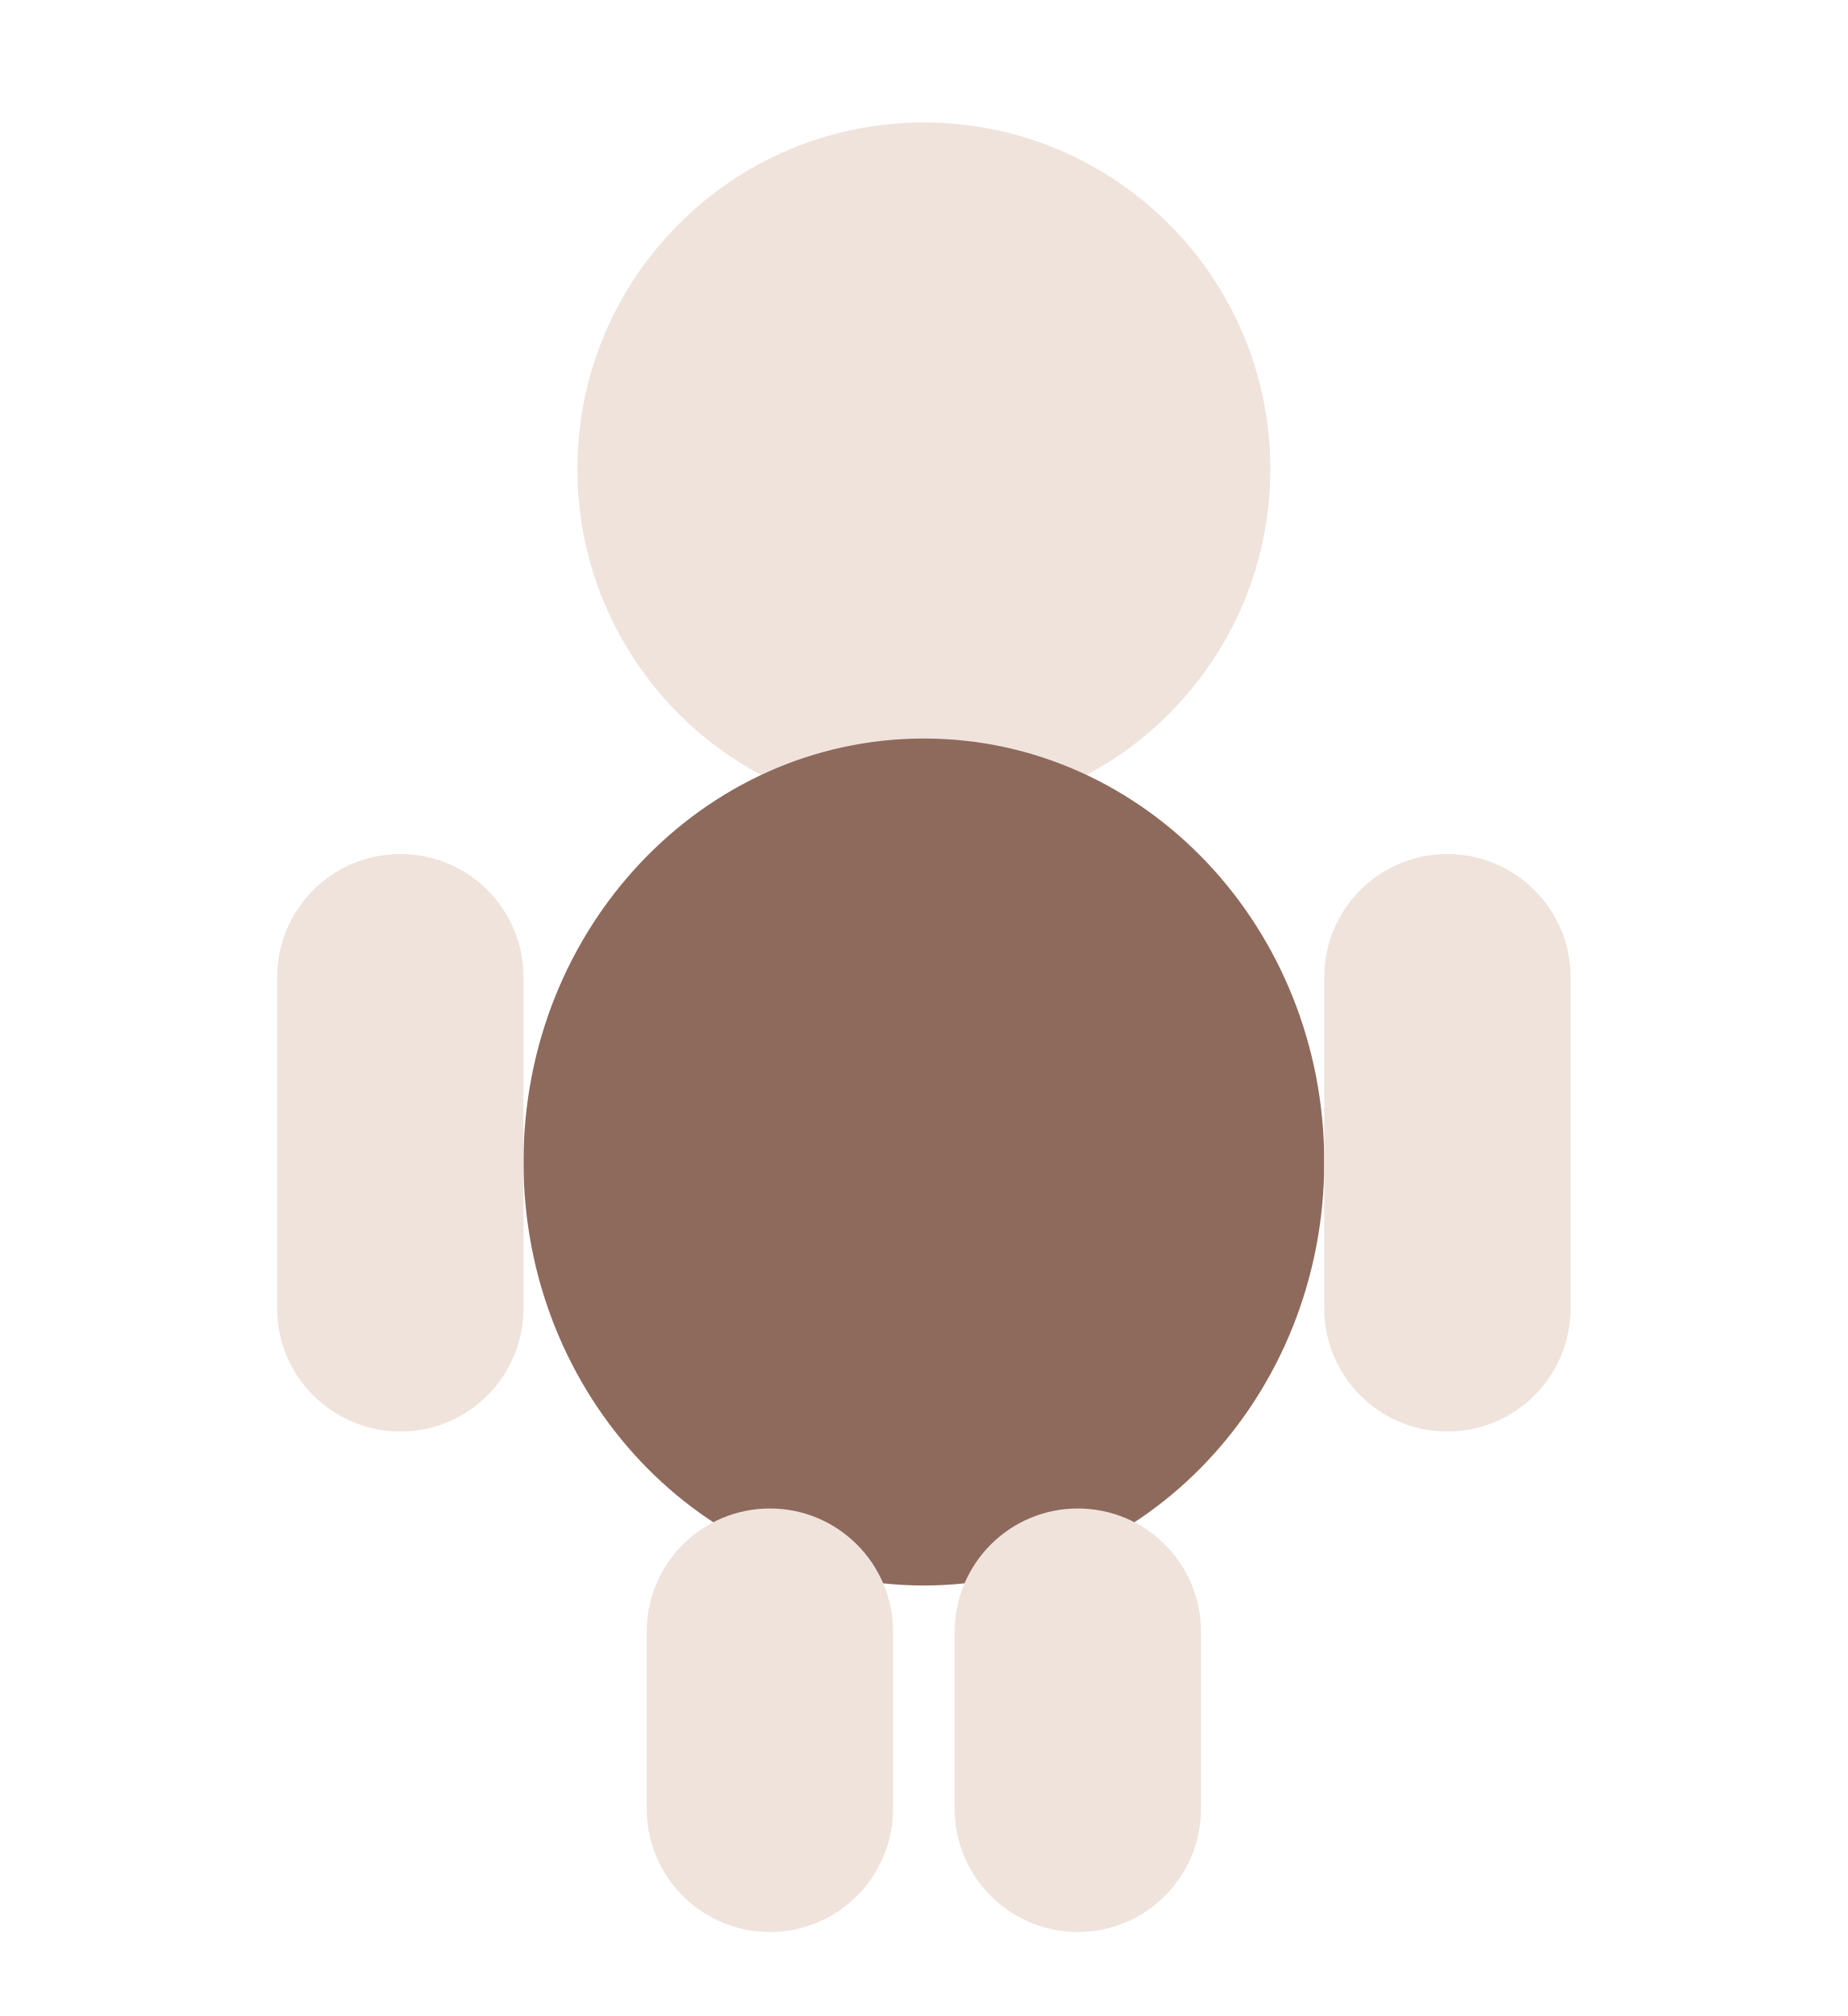
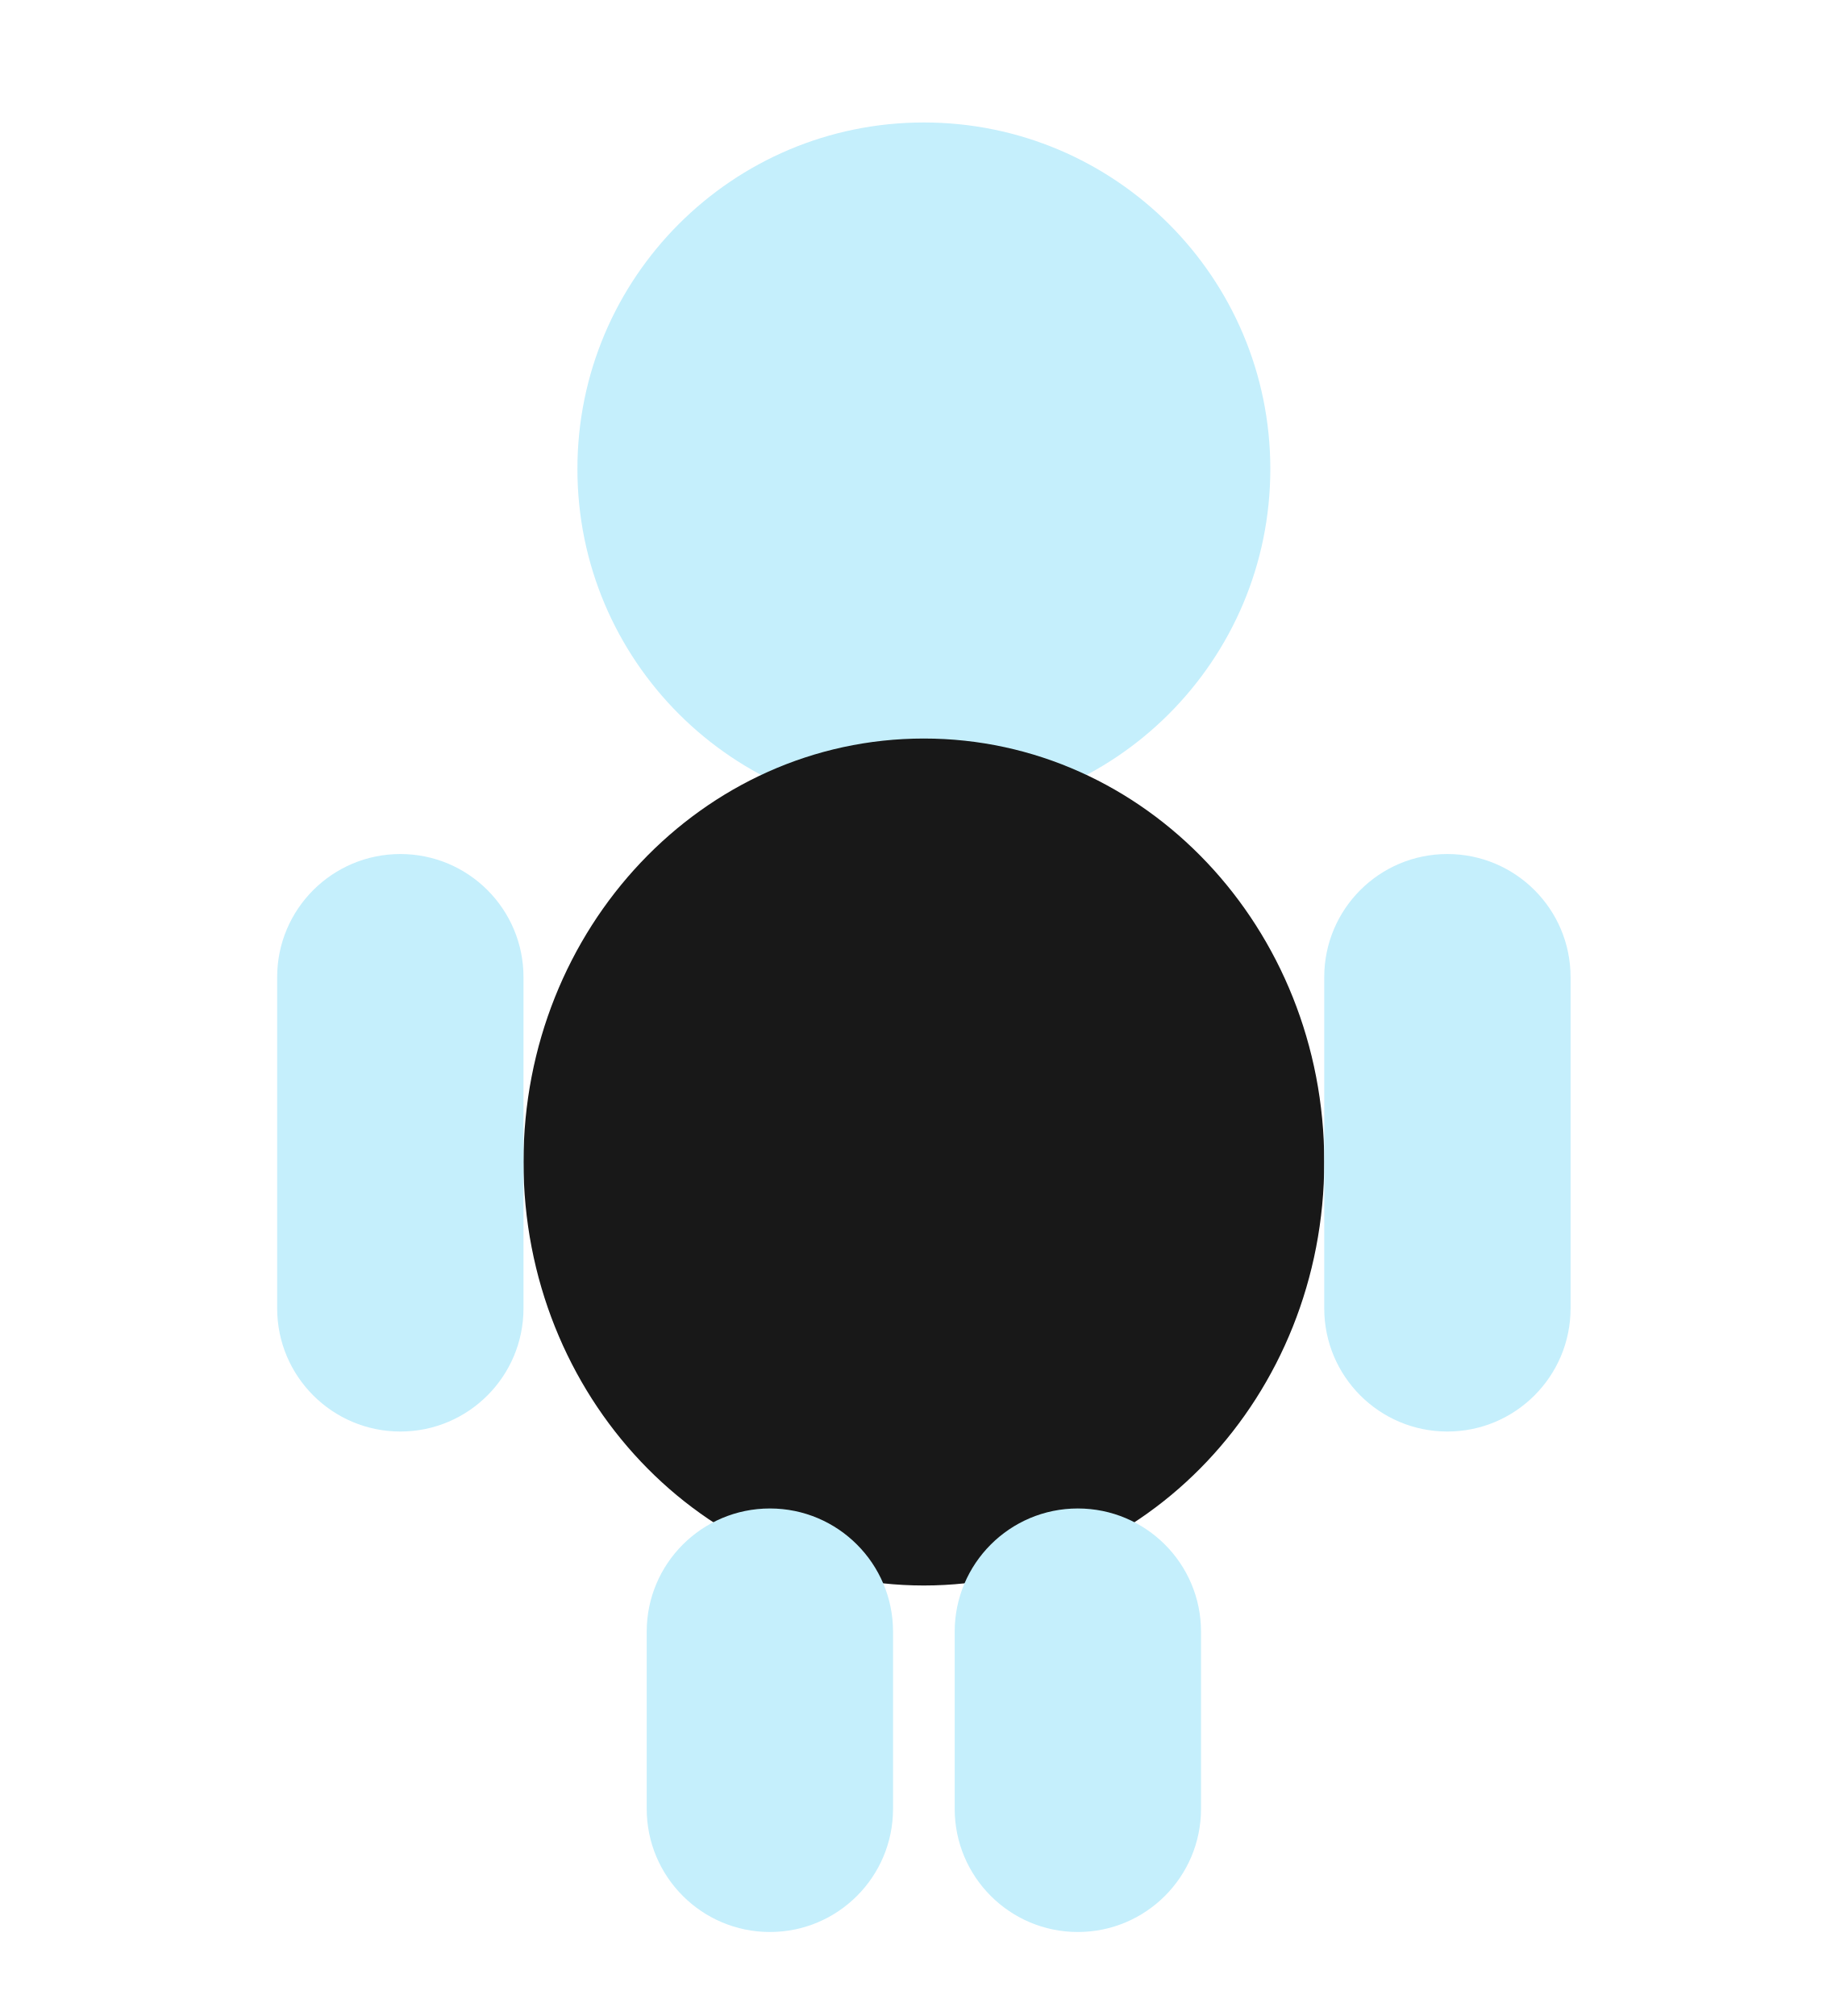
<svg xmlns="http://www.w3.org/2000/svg" preserveAspectRatio="none" overflow="visible" style="display: block;" width="22" height="24" viewBox="0 0 22 24" fill="none">
-   <g id="icon/ëª¸íµ">
-     <path id="Vector" d="M11 9.708C13.278 9.708 15.125 7.862 15.125 5.583C15.125 3.305 13.278 1.458 11 1.458C8.722 1.458 6.875 3.305 6.875 5.583C6.875 7.862 8.722 9.708 11 9.708Z" fill="#EFE3DC" />
-     <path id="Vector_2" d="M11 18.875C13.633 18.875 15.767 16.618 15.767 13.833C15.767 11.049 13.633 8.792 11 8.792C8.367 8.792 6.233 11.049 6.233 13.833C6.233 16.618 8.367 18.875 11 18.875Z" fill="#8E6A5C" />
-     <path id="Vector_3" d="M6.233 11.633C6.233 10.823 5.577 10.167 4.767 10.167C3.957 10.167 3.3 10.823 3.3 11.633V15.575C3.3 16.385 3.957 17.042 4.767 17.042C5.577 17.042 6.233 16.385 6.233 15.575V11.633Z" fill="#EFE3DC" />
-     <path id="Vector_4" d="M18.7 11.633C18.7 10.823 18.043 10.167 17.233 10.167C16.423 10.167 15.767 10.823 15.767 11.633V15.575C15.767 16.385 16.423 17.042 17.233 17.042C18.043 17.042 18.7 16.385 18.7 15.575V11.633Z" fill="#EFE3DC" />
-     <path id="Vector_5" d="M10.633 19.425C10.633 18.615 9.977 17.958 9.167 17.958C8.357 17.958 7.7 18.615 7.7 19.425V21.533C7.7 22.343 8.357 23 9.167 23C9.977 23 10.633 22.343 10.633 21.533V19.425Z" fill="#EFE3DC" />
-     <path id="Vector_6" d="M14.3 19.425C14.3 18.615 13.643 17.958 12.833 17.958C12.023 17.958 11.367 18.615 11.367 19.425V21.533C11.367 22.343 12.023 23 12.833 23C13.643 23 14.3 22.343 14.3 21.533V19.425Z" fill="#EFE3DC" />
+   <g id="Content / Body-part symbol">
+     <path id="Vector" d="M11 9.708C13.278 9.708 15.125 7.862 15.125 5.583C15.125 3.305 13.278 1.458 11 1.458C8.722 1.458 6.875 3.305 6.875 5.583C6.875 7.862 8.722 9.708 11 9.708Z" fill="#C5EFFC" />
+     <path id="Vector_2" d="M11 18.875C13.633 18.875 15.767 16.618 15.767 13.833C15.767 11.049 13.633 8.792 11 8.792C8.367 8.792 6.233 11.049 6.233 13.833C6.233 16.618 8.367 18.875 11 18.875Z" fill="#181818" />
+     <path id="Vector_3" d="M6.233 11.633C6.233 10.823 5.577 10.167 4.767 10.167C3.957 10.167 3.3 10.823 3.3 11.633V15.575C3.3 16.385 3.957 17.042 4.767 17.042C5.577 17.042 6.233 16.385 6.233 15.575V11.633Z" fill="#C5EFFC" />
+     <path id="Vector_4" d="M18.7 11.633C18.7 10.823 18.043 10.167 17.233 10.167C16.423 10.167 15.767 10.823 15.767 11.633V15.575C15.767 16.385 16.423 17.042 17.233 17.042C18.043 17.042 18.7 16.385 18.7 15.575V11.633Z" fill="#C5EFFC" />
+     <path id="Vector_5" d="M10.633 19.425C10.633 18.615 9.977 17.958 9.167 17.958C8.357 17.958 7.7 18.615 7.7 19.425V21.533C7.7 22.343 8.357 23 9.167 23C9.977 23 10.633 22.343 10.633 21.533V19.425Z" fill="#C5EFFC" />
+     <path id="Vector_6" d="M14.3 19.425C14.3 18.615 13.643 17.958 12.833 17.958C12.023 17.958 11.367 18.615 11.367 19.425V21.533C11.367 22.343 12.023 23 12.833 23C13.643 23 14.3 22.343 14.3 21.533V19.425Z" fill="#C5EFFC" />
  </g>
</svg>
